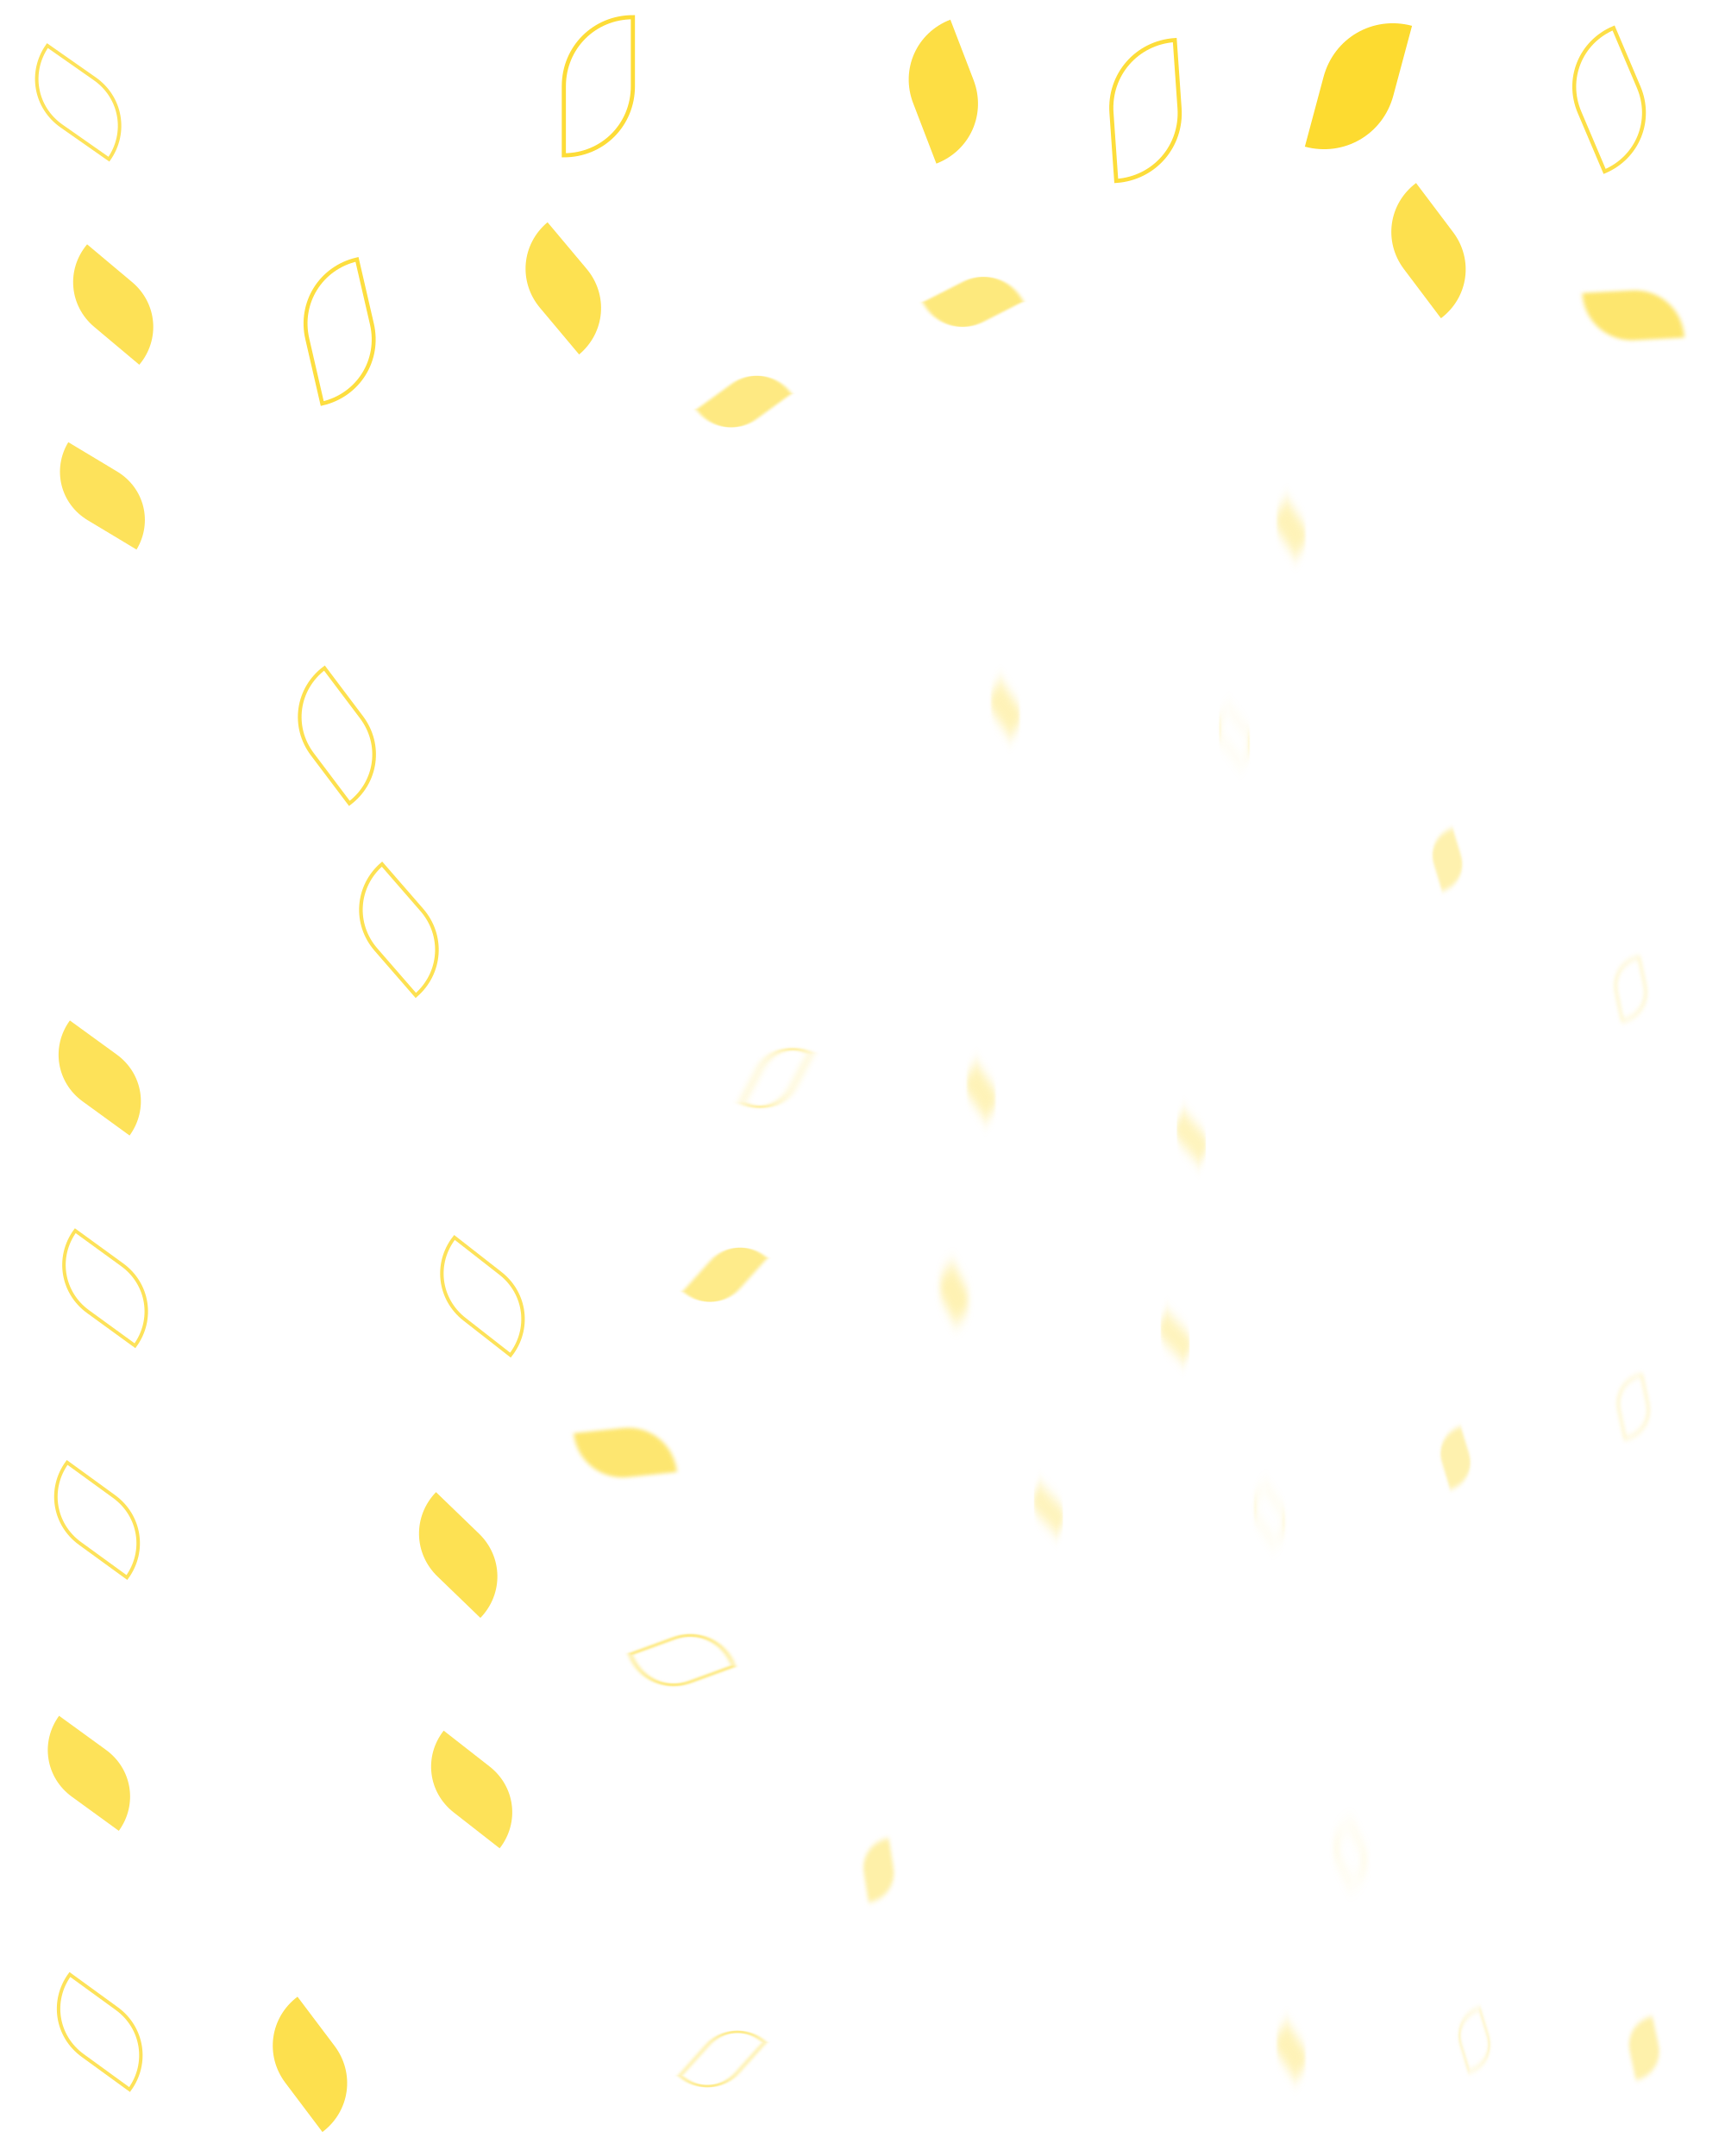
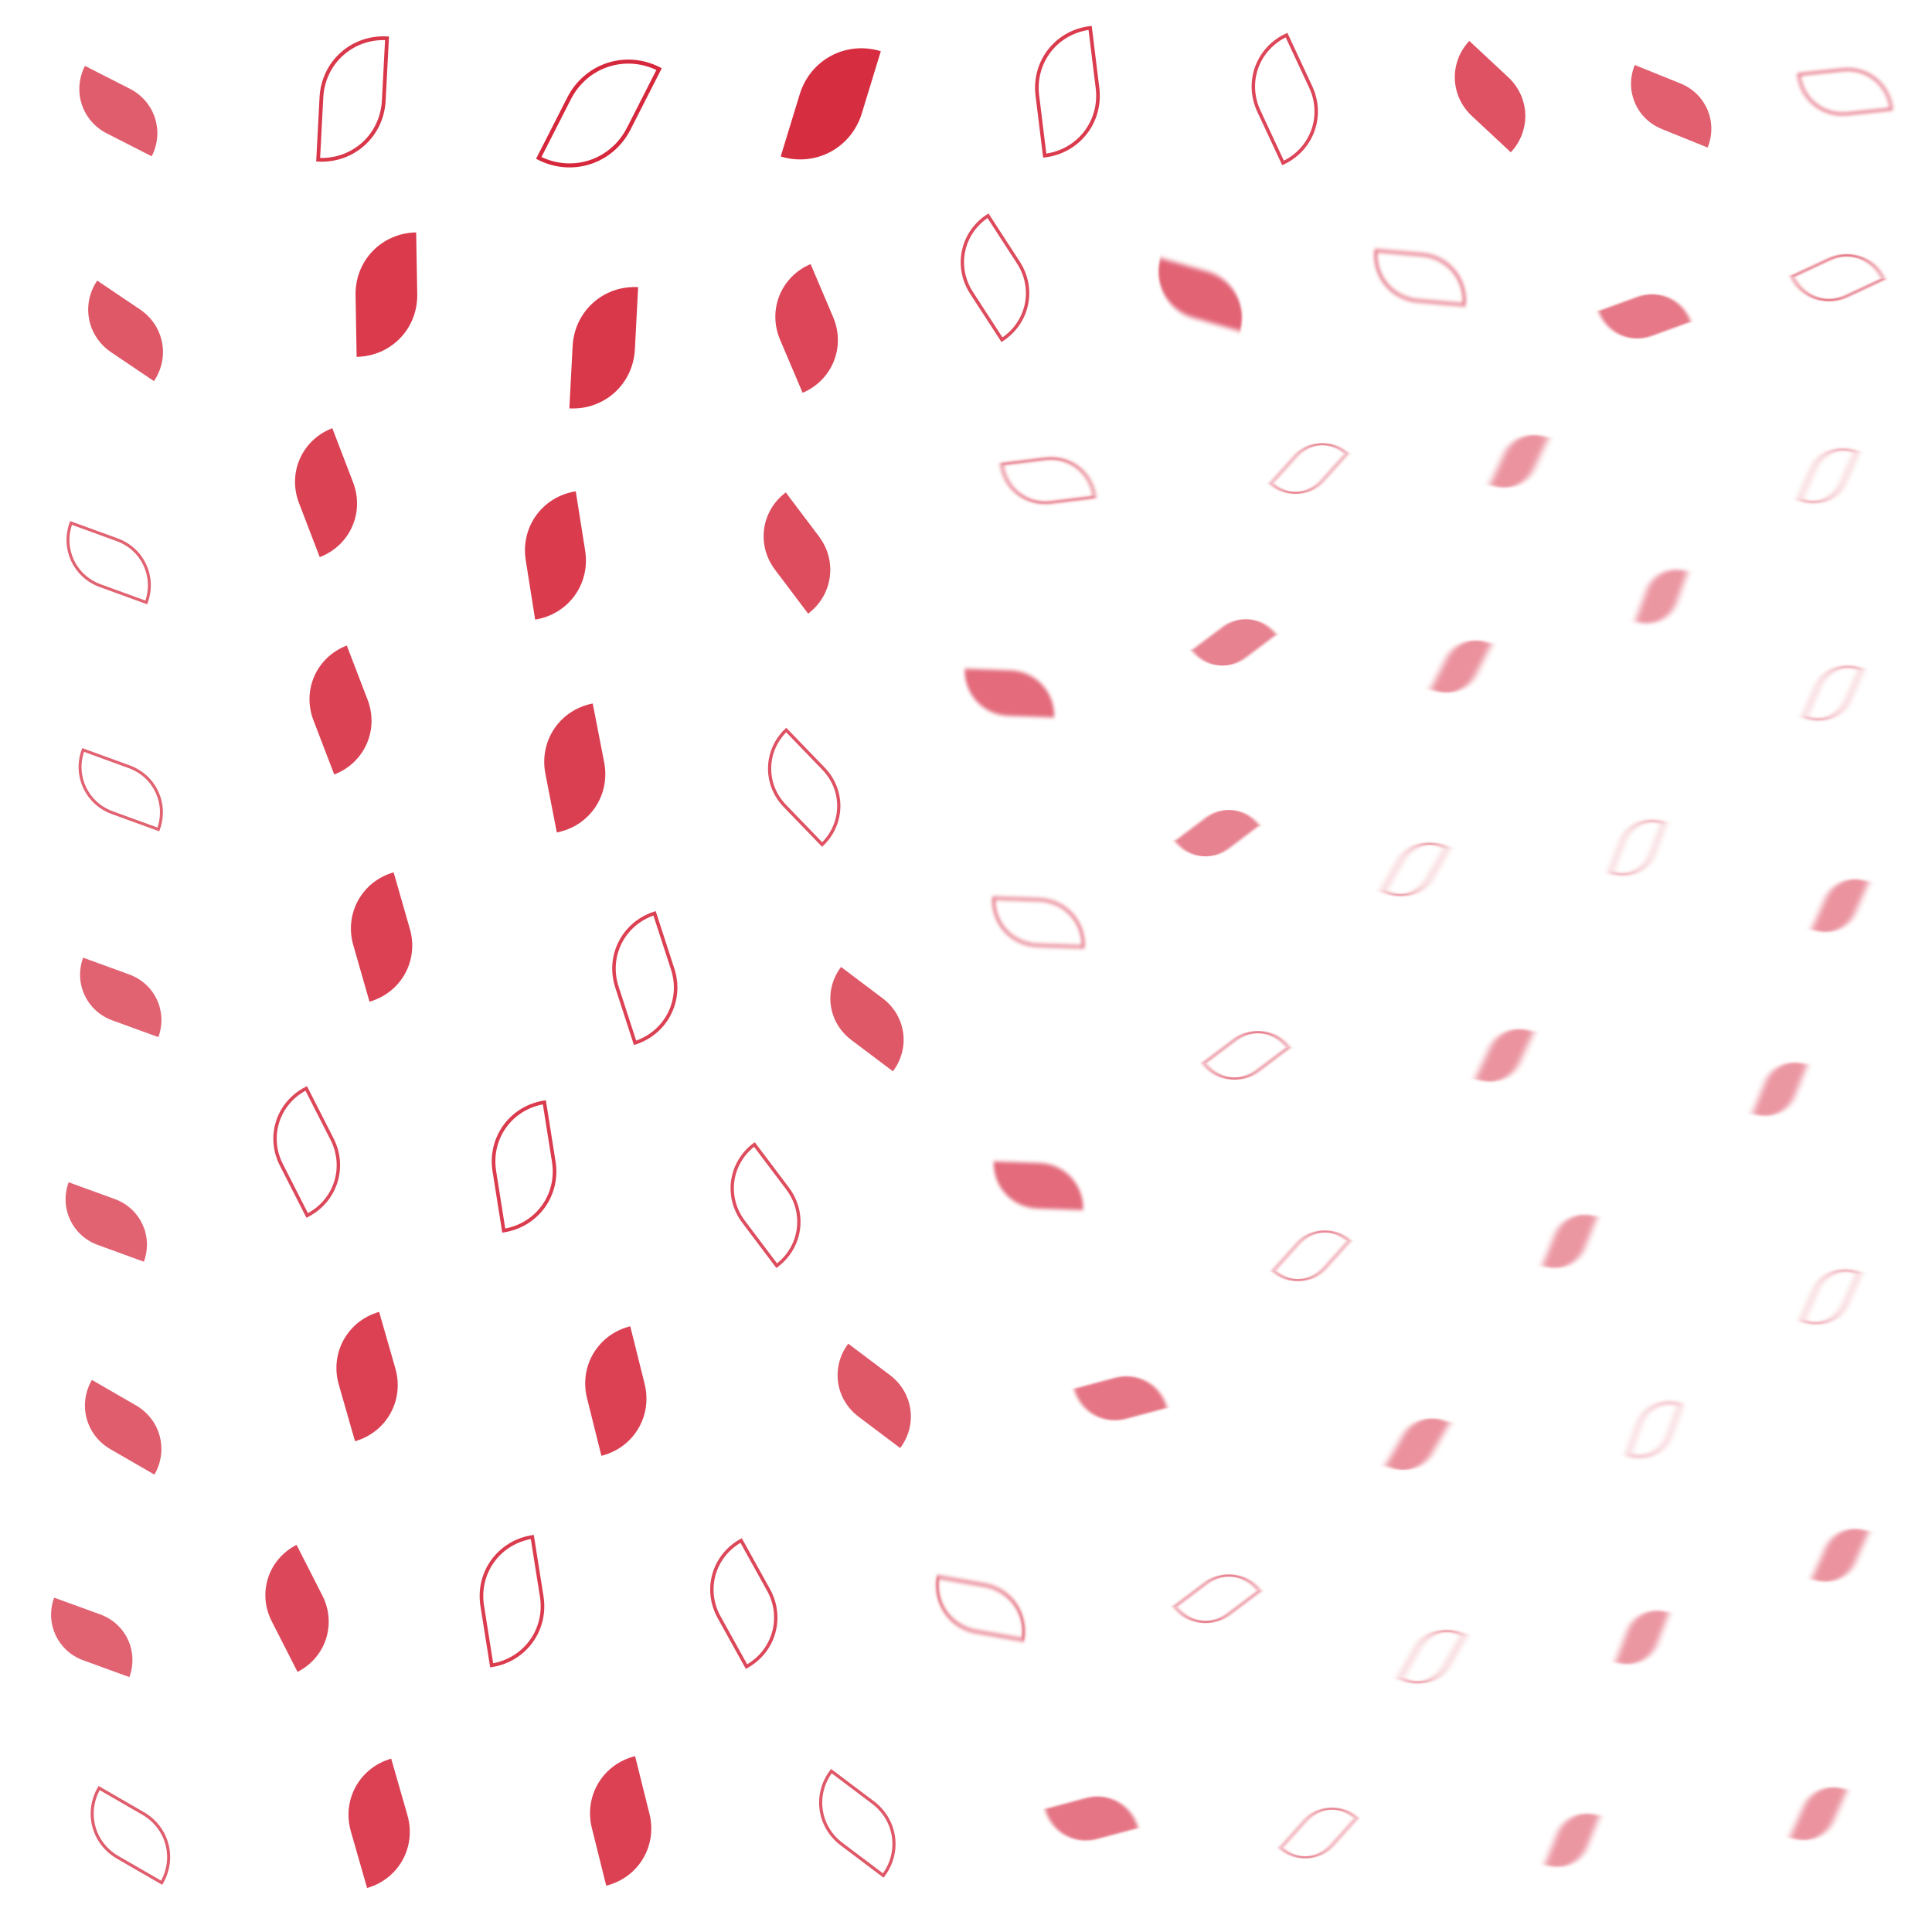
- <svg xmlns="http://www.w3.org/2000/svg" version="1.1" viewBox="0 0 640 800">
+ <svg xmlns="http://www.w3.org/2000/svg" version="1.1" viewBox="0 0 800 800">
  <defs>
    <filter id="llleaves-blur-2" x="-100%" y="-100%" width="400%" height="400%">
      <feGaussianBlur in="SourceGraphic" stdDeviation="2" />
    </filter>
    <filter id="llleaves-blur-3" x="-100%" y="-100%" width="400%" height="400%">
      <feGaussianBlur in="SourceGraphic" stdDeviation="4" />
    </filter>
    <filter id="llleaves-blur-4" x="-100%" y="-100%" width="400%" height="400%">
      <feGaussianBlur in="SourceGraphic" stdDeviation="12" />
    </filter>
  </defs>
-   <g fill="hsl(50, 98%, 50%)">
-     <path d="M219 448H269C297 448 319 470 319 498H269C241 498 219 476 219 448Z " transform="matrix(-0.2016362,0.2239397,-0.2239397,-0.2016362,429.1636,508.1342)" filter="url(#llleaves-blur-2)" opacity="0.46" />
-     <path d="M429 171H479C507 171 529 193 529 221H479C451 221 429 199 429 171Z " transform="matrix(0.1035831,0.1535682,-0.1535682,0.1035831,459.4831,102.1385)" filter="url(#llleaves-blur-4)" opacity="0.28" />
-     <path d="M429 736H479C507 736 529 758 529 786H479C451 786 429 764 429 736Z " transform="matrix(0.1035831,0.1535682,-0.1535682,0.1035831,546.2491,608.6141)" filter="url(#llleaves-blur-4)" opacity="0.28" />
-     <path d="M-13 375H37C65 375 87 397 87 425H37C9 425 -13 403 -13 375Z " transform="matrix(-0.3480352,-0.2528624,0.2528624,-0.3480352,-51.26766,548.57)" opacity="0.66" />
-     <path d="M304 455H354C382 455 404 477 404 505H354C326 505 304 483 304 455Z " transform="matrix(0.0913136,0.1717359,-0.1717359,0.0913136,404.1082,375.375)" filter="url(#llleaves-blur-4)" opacity="0.30" />
-     <path d="M339 535H389C417 535 439 557 439 585H389C361 585 339 563 339 535Z " transform="matrix(0.1179756,0.1221673,-0.1221673,0.1179756,411.5212,446.4106)" filter="url(#llleaves-blur-4)" opacity="0.26" />
-     <path d="M560 735H610C638 735 660 757 660 785H610C582 785 560 763 560 735Z " transform="matrix(0.04542109,0.2136894,-0.2136894,0.04542109,744.6971,595.1294)" filter="url(#llleaves-blur-3)" opacity="0.33" />
-     <path d="M392 397H442C470 397 492 419 492 447H442C414 447 392 425 392 397Z " transform="matrix(0.1162706,0.1291315,-0.1291315,0.1162706,445.1019,315.8577)" filter="url(#llleaves-blur-4)" opacity="0.26" />
-     <path d="M182 514H232C260 514 282 536 282 564H232C204 564 182 542 182 514Z " transform="matrix(-0.3640546,0.03826369,-0.03826369,-0.3640546,337.0848,726.3483)" filter="url(#llleaves-blur-2)" opacity="0.56" />
-     <path d="M454 7H504C532 7 554 29 554 57H504C476 57 454 35 454 7Z " transform="matrix(0.1387271,-0.5177366,0.5177366,0.1387271,417.514,288.5)" opacity="0.82" />
-     <path d="M490 516H540C568 516 590 538 590 566H540C512 566 490 544 490 516Z " transform="matrix(0.06173633,0.2019304,-0.2019304,0.06173633,615.9067,398.5582)" filter="url(#llleaves-blur-3)" opacity="0.32" />
-     <path d="M480 68H530C558 68 580 90 580 118H530C502 118 480 96 480 68Z " transform="matrix(-0.2746883,-0.3645237,0.3645237,-0.2746883,641.6841,311.7436)" opacity="0.70" />
-     <path d="M-12 159H38C66 159 88 181 88 209H38C10 209 -12 187 -12 159Z " transform="matrix(-0.3620179,-0.2175223,0.2175223,-0.3620179,11.73258,258.8771)" opacity="0.65" />
-     <path d="M-17 633H33C61 633 83 655 83 683H33C5 683 -17 661 -17 633Z " transform="matrix(-0.3480352,-0.2528624,0.2528624,-0.3480352,-121.8983,895.3516)" opacity="0.66" />
-     <path d="M311 87H361C389 87 411 109 411 137H361C333 137 311 115 311 87Z " transform="matrix(-0.2970167,0.1513376,-0.1513376,-0.2970167,485.1728,90.63301)" filter="url(#llleaves-blur-2)" opacity="0.51" />
-     <path d="M300 9H350C378 9 400 31 400 59H350C322 59 300 37 300 9Z " transform="matrix(-0.1720357,-0.4481682,0.4481682,-0.1720357,394.9748,196.7081)" opacity="0.74" />
-     <path d="M323 238H373C401 238 423 260 423 288H373C345 288 323 266 323 238Z " transform="matrix(0.1053445,0.1504475,-0.1504475,0.1053445,373.2742,179.1775)" filter="url(#llleaves-blur-4)" opacity="0.28" />
-     <path d="M226 124H276C304 124 326 146 326 174H276C248 174 226 152 226 124Z " transform="matrix(-0.2588232,0.188046,-0.188046,-0.2588232,375.4541,135.6639)" filter="url(#llleaves-blur-2)" opacity="0.49" />
-     <path d="M556 92H606C634 92 656 114 656 142H606C578 142 556 120 556 92Z " transform="matrix(-0.3691737,0.01934757,-0.01934757,-0.3691737,831.9829,148.4687)" filter="url(#llleaves-blur-2)" opacity="0.57" />
-     <path d="M487 294H537C565 294 587 316 587 344H537C509 344 487 322 487 294Z " transform="matrix(0.06173633,0.2019304,-0.2019304,0.06173633,568.2634,190.8695)" filter="url(#llleaves-blur-3)" opacity="0.32" />
-     <path d="M276 669H326C354 669 376 691 376 719H326C298 719 276 697 276 669Z " transform="matrix(0.03489361,0.2203096,-0.2203096,0.03489361,467.5195,597.9629)" filter="url(#llleaves-blur-3)" opacity="0.34" />
-     <path d="M125 639H175C203 639 225 661 225 689H175C147 689 125 667 125 639Z " transform="matrix(-0.3408521,-0.2663028,0.2663028,-0.3408521,57.82404,936.9288)" opacity="0.66" />
-     <path d="M65 741H115C143 741 165 763 165 791H115C87 791 65 769 65 741Z " transform="matrix(-0.2747801,-0.3646455,0.3646455,-0.2747801,-132.7188,1018.416)" opacity="0.70" />
-     <path d="M159 82H209C237 82 259 104 259 132H209C181 132 159 110 159 82Z " transform="matrix(-0.2899976,-0.3456057,0.3456057,-0.2899976,232.6297,210.2613)" opacity="0.69" />
-     <path d="M-8 88H42C70 88 92 110 92 138H42C14 138 -8 116 -8 88Z " transform="matrix(-0.3336755,-0.279987,0.279987,-0.3336755,24.37584,162.4648)" opacity="0.67" />
-     <path d="M120 552H170C198 552 220 574 220 602H170C142 602 120 580 120 552Z " transform="matrix(-0.3184492,-0.3075228,0.3075228,-0.3184492,46.6957,813.0241)" opacity="0.68" />
-     <path d="M386 471H436C464 471 486 493 486 521H436C408 521 386 499 386 471Z " transform="matrix(0.1178106,0.1219965,-0.1219965,0.1178106,445.1448,384.3755)" filter="url(#llleaves-blur-4)" opacity="0.26" />
-     <path d="M314 380H364C392 380 414 402 414 430H364C336 430 314 408 314 380Z " transform="matrix(0.1053445,0.1504475,-0.1504475,0.1053445,386.5859,307.5726)" filter="url(#llleaves-blur-4)" opacity="0.28" />
+   <g fill="hsl(353, 98%, 41%)">
+     <path d="M91 269H141C169 269 191 291 191 319H141C113 319 91 297 91 269Z " transform="matrix(-0.1719408,-0.4479212,0.4479212,-0.1719408,33.55484,407.7075)" opacity="0.74" />
+     <path d="M642 19H692C720 19 742 41 742 69H692C664 69 642 47 642 19Z " transform="matrix(-0.3782238,-0.1528123,0.1528123,-0.3782238,947.0071,166.388)" opacity="0.63" />
+     <path d="M280 204H330C358 204 380 226 380 254H330C302 254 280 232 280 204Z " transform="matrix(-0.2747526,-0.3646091,0.3646091,-0.2747526,337.1729,412.2393)" opacity="0.70" />
+     <path d="M294 18H344C372 18 394 40 394 68H344C316 68 294 46 294 18Z " transform="matrix(0.157298,-0.5144985,0.5144985,0.157298,267.7661,213.2237)" opacity="0.83" />
+     <path d="M638 222H688C716 222 738 244 738 272H688C660 272 638 250 638 222Z " transform="matrix(-0.09182752,0.252294,-0.252294,-0.09182752,813.494,96.10309)" filter="url(#llleaves-blur-3)" opacity="0.41" />
+     <path d="M567 15H617C645 15 667 37 667 65H617C589 65 567 43 567 15Z " transform="matrix(-0.3220552,-0.3003213,0.3003213,-0.3220552,803.6952,238.1804)" opacity="0.68" />
+     <path d="M461 241H511C539 241 561 263 561 291H511C483 291 461 269 461 241Z " transform="matrix(-0.254185,0.1915422,-0.1915422,-0.254185,691.8388,235.7352)" filter="url(#llleaves-blur-2)" opacity="0.49" />
+     <path d="M573 412H623C651 412 673 434 673 462H623C595 462 573 440 573 412Z " transform="matrix(-0.11645,0.2497277,-0.2497277,-0.11645,804.6793,332.3083)" filter="url(#llleaves-blur-3)" opacity="0.42" />
+     <path d="M1 566H51C79 566 101 588 101 616H51C23 616 1 594 1 566Z " transform="matrix(-0.3639159,-0.210107,0.210107,-0.3639159,-54.6135,816.7898)" opacity="0.64" />
+     <path d="M537 573H587C615 573 637 595 637 623H587C559 623 537 601 537 573Z " transform="matrix(-0.1415776,0.2452196,-0.2452196,-0.1415776,816.7474,538.7195)" filter="url(#llleaves-blur-3)" opacity="0.43" />
+     <path d="M0 388H50C78 388 100 410 100 438H50C22 438 0 416 0 388Z " transform="matrix(-0.3808765,-0.1386277,0.1386277,-0.3808765,11.79058,577.2334)" opacity="0.62" />
+     <path d="M-1 21H49C77 21 99 43 99 71H49C21 71 -1 49 -1 21Z " transform="matrix(-0.3709172,-0.1889917,0.1889917,-0.3709172,58.48132,72.32279)" opacity="0.64" />
+     <path d="M601 737H651C679 737 701 759 701 787H651C623 787 601 765 601 737Z " transform="matrix(-0.1014043,0.2509844,-0.2509844,-0.1014043,908.2643,675.8792)" filter="url(#llleaves-blur-3)" opacity="0.41" />
+     <path d="M2 112H52C80 112 102 134 102 162H52C24 162 2 140 2 112Z " transform="matrix(-0.3545002,-0.2391134,0.2391134,-0.3545002,37.67547,198.0004)" opacity="0.66" />
+     <path d="M200 119H250C278 119 300 141 300 169H250C222 169 200 147 200 119Z " transform="matrix(0.02702273,-0.5156244,0.5156244,0.02702273,168.9944,269.0148)" opacity="0.79" />
+     <path d="M107 730H157C185 730 207 752 207 780H157C129 780 107 758 107 730Z " transform="matrix(-0.1343364,-0.4684868,0.4684868,-0.1343364,-175.6167,929.9764)" opacity="0.75" />
+     <path d="M687 426H737C765 426 787 448 787 476H737C709 476 687 454 687 426Z " transform="matrix(-0.1015366,0.251312,-0.251312,-0.1015366,925.1742,311.5761)" filter="url(#llleaves-blur-3)" opacity="0.41" />
+     <path d="M631 106H681C709 106 731 128 731 156H681C653 156 631 134 631 106Z " transform="matrix(-0.3236217,0.1177887,-0.1177887,-0.3236217,916.8167,93.18036)" filter="url(#llleaves-blur-2)" opacity="0.53" />
+     <path d="M414 554H464C492 554 514 576 514 604H464C436 604 414 582 414 554Z " transform="matrix(-0.3394435,0.0909536,-0.0909536,-0.3394435,674.1639,733.3353)" filter="url(#llleaves-blur-2)" opacity="0.54" />
+     <path d="M284 111H334C362 111 384 133 384 161H334C306 161 284 139 284 111Z " transform="matrix(-0.1866167,-0.4396415,0.4396415,-0.1866167,336.5387,308.2201)" opacity="0.73" />
+     <path d="M712 619H762C790 619 812 641 812 669H762C734 669 712 647 712 619Z " transform="matrix(-0.1113229,0.2500352,-0.2500352,-0.1113229,1007.851,525.1651)" filter="url(#llleaves-blur-3)" opacity="0.42" />
+     <path d="M102 545H152C180 545 202 567 202 595H152C124 595 102 573 102 545Z " transform="matrix(-0.1343364,-0.4684868,0.4684868,-0.1343364,-94.61831,717.7817)" opacity="0.75" />
+     <path d="M309 397H359C387 397 409 419 409 447H359C331 447 309 425 309 397Z " transform="matrix(-0.3448211,-0.2598413,0.2598413,-0.3448211,373.1377,660.7975)" opacity="0.66" />
+     <path d="M205 551H255C283 551 305 573 305 601H255C227 601 205 579 205 551Z " transform="matrix(-0.1188924,-0.4768514,0.4768514,-0.1188924,10.65116,766.0791)" opacity="0.75" />
+     <path d="M630 653H680C708 653 730 675 730 703H680C652 703 630 681 630 653Z " transform="matrix(-0.09648688,0.2513569,-0.2513569,-0.09648688,916.0311,572.4954)" filter="url(#llleaves-blur-3)" opacity="0.41" />
+     <path d="M188 293H238C266 293 288 315 288 343H238C210 343 188 321 188 293Z " transform="matrix(-0.09462132,-0.4867845,0.4867845,-0.09462132,105.7224,463.9443)" opacity="0.76" />
+     <path d="M447 97H497C525 97 547 119 547 147H497C469 147 447 125 447 97Z " transform="matrix(-0.3841727,-0.1101598,0.1101598,-0.3841727,674.4944,223.6185)" filter="url(#llleaves-blur-2)" opacity="0.61" />
+     <path d="M380 466H430C458 466 480 488 480 516H430C402 516 380 494 380 466Z " transform="matrix(-0.3770992,-0.0131686,0.0131686,-0.3770992,585.6869,681.8182)" filter="url(#llleaves-blur-2)" opacity="0.58" />
+     <path d="M402 728H452C480 728 502 750 502 778H452C424 778 402 756 402 728Z " transform="matrix(-0.3394435,0.0909536,-0.0909536,-0.3394435,673.9165,967.4899)" filter="url(#llleaves-blur-2)" opacity="0.54" />
+     <path d="M180 205H230C258 205 280 227 280 255H230C202 255 180 233 180 205Z " transform="matrix(-0.07795508,-0.492189,0.492189,-0.07795508,134.7262,361.1331)" opacity="0.77" />
+     <path d="M703 726H753C781 726 803 748 803 776H753C725 776 703 754 703 726Z " transform="matrix(-0.1113229,0.2500352,-0.2500352,-0.1113229,1024.603,646.3269)" filter="url(#llleaves-blur-3)" opacity="0.42" />
+     <path d="M-6 481H44C72 481 94 503 94 531H44C16 531 -6 509 -6 481Z " transform="matrix(-0.3808765,-0.1386277,0.1386277,-0.3808765,-9.387051,704.8231)" opacity="0.62" />
+     <path d="M712 350H762C790 350 812 372 812 400H762C734 400 712 378 712 350Z " transform="matrix(-0.1113229,0.2500352,-0.2500352,-0.1113229,940.5912,226.2192)" filter="url(#llleaves-blur-3)" opacity="0.42" />
+     <path d="M555 251H605C633 251 655 273 655 301H605C577 301 555 279 555 251Z " transform="matrix(-0.1266493,0.2485633,-0.2485633,-0.1266493,750.2263,160.5744)" filter="url(#llleaves-blur-3)" opacity="0.43" />
+     <path d="M454 320H504C532 320 554 342 554 370H504C476 370 454 348 454 320Z " transform="matrix(-0.254185,0.1915422,-0.1915422,-0.254185,698.1913,336.1566)" filter="url(#llleaves-blur-2)" opacity="0.49" />
+     <path d="M579 166H629C657 166 679 188 679 216H629C601 216 579 194 579 166Z " transform="matrix(-0.11645,0.2497277,-0.2497277,-0.11645,749.945,56.16319)" filter="url(#llleaves-blur-3)" opacity="0.42" />
+     <path d="M85 179H135C163 179 185 201 185 229H135C107 229 85 207 85 179Z " transform="matrix(-0.1719408,-0.4479212,0.4479212,-0.1719408,66.8361,299.5453)" opacity="0.74" />
+     <path d="M312 553H362C390 553 412 575 412 603H362C334 603 312 581 312 553Z " transform="matrix(-0.3448211,-0.2598413,0.2598413,-0.3448211,336.6369,871.3691)" opacity="0.66" />
+     <path d="M600 489H650C678 489 700 511 700 539H650C622 539 600 517 600 489Z " transform="matrix(-0.1014043,0.2509844,-0.2509844,-0.1014043,844.9188,402.9819)" filter="url(#llleaves-blur-3)" opacity="0.41" />
+     <path d="M110 97H160C188 97 210 119 210 147H160C132 147 110 125 110 97Z " transform="matrix(-0.008915506,-0.510769,0.510769,-0.008915506,99.11267,204.8107)" opacity="0.78" />
+     <path d="M-12 653H38C66 653 88 675 88 703H38C10 703 -12 681 -12 653Z " transform="matrix(-0.3808765,-0.1386277,0.1386277,-0.3808765,-41.51627,941.5021)" opacity="0.62" />
+     <path d="M207 729H257C285 729 307 751 307 779H257C229 779 207 757 207 729Z " transform="matrix(-0.1188924,-0.4768514,0.4768514,-0.1188924,-71.9906,966.1957)" opacity="0.75" />
+     <path d="M368 262H418C446 262 468 284 468 312H418C390 312 368 290 368 262Z " transform="matrix(-0.3770992,-0.0131686,0.0131686,-0.3770992,571.8481,400.732)" filter="url(#llleaves-blur-2)" opacity="0.58" />
+     <path d="M73 641H123C151 641 173 663 173 691H123C95 691 73 669 73 641Z " transform="matrix(-0.2136147,-0.4192425,0.4192425,-0.2136147,-129.9409,859.8342)" opacity="0.72" />
+     <path d="M108 363H158C186 363 208 385 208 413H158C130 413 108 391 108 363Z " transform="matrix(-0.1343364,-0.4684868,0.4684868,-0.1343364,-2.547706,514.1434)" opacity="0.75" />
  </g>
-   <g fill="none" stroke-width="3" stroke="hsl(50, 98%, 50%)">
-     <path d="M76 98H126C154 98 176 120 176 148H126C98 148 76 126 76 98Z " transform="matrix(-0.1106901,-0.4794513,0.4794513,-0.1106901,80.97444,197.0257)" opacity="0.76" />
-     <path d="M-14 539H36C64 539 86 561 86 589H36C8 589 -14 567 -14 539Z " transform="matrix(-0.3480352,-0.2528624,0.2528624,-0.3480352,-94.08512,769.3949)" opacity="0.66" />
-     <path d="M555 342H605C633 342 655 364 655 392H605C577 392 555 370 555 342Z " transform="matrix(0.04542109,0.2136894,-0.2136894,0.04542109,655.9443,221.0483)" filter="url(#llleaves-blur-3)" opacity="0.33" />
-     <path d="M-13 729H37C65 729 87 751 87 779H37C9 779 -13 757 -13 729Z " transform="matrix(-0.3480352,-0.2528624,0.2528624,-0.3480352,-140.7809,1025.774)" opacity="0.66" />
-     <path d="M408 248H458C486 248 508 270 508 298H458C430 298 408 276 408 248Z " transform="matrix(0.1103037,0.1411823,-0.1411823,0.1103037,446.0237,178.2256)" filter="url(#llleaves-blur-4)" opacity="0.27" />
-     <path d="M129 456H179C207 456 229 478 229 506H179C151 506 129 484 129 456Z " transform="matrix(-0.3408521,-0.2663028,0.2663028,-0.3408521,111.9209,692.618)" opacity="0.66" />
-     <path d="M451 663H501C529 663 551 685 551 713H501C473 713 451 691 451 663Z " transform="matrix(0.08656598,0.1774866,-0.1774866,0.08656598,579.7412,539.5218)" filter="url(#llleaves-blur-4)" opacity="0.30" />
-     <path d="M203 591H253C281 591 303 613 303 641H253C225 641 203 619 203 591Z " transform="matrix(-0.3241732,0.1179894,-0.1179894,-0.3241732,407.6973,785.8394)" filter="url(#llleaves-blur-2)" opacity="0.53" />
-     <path d="M547 12H597C625 12 647 34 647 62H597C569 62 547 40 547 12Z " transform="matrix(-0.1863998,-0.4391304,0.4391304,-0.1863998,692.0328,306.0576)" opacity="0.73" />
-     <path d="M-21 13H29C57 13 79 35 79 63H29C1 63 -21 41 -21 13Z " transform="matrix(-0.3511789,-0.2458981,0.2458981,-0.3511789,29.84006,58.47584)" opacity="0.66" />
-     <path d="M497 732H547C575 732 597 754 597 782H547C519 782 497 760 497 732Z " transform="matrix(0.06173633,0.2019304,-0.2019304,0.06173633,666.0916,599.8097)" filter="url(#llleaves-blur-3)" opacity="0.32" />
-     <path d="M238 375H288C316 375 338 397 338 425H288C260 425 238 403 238 375Z " transform="matrix(-0.1314188,0.2471629,-0.2471629,-0.1314188,424.7138,381.3846)" filter="url(#llleaves-blur-3)" opacity="0.43" />
-     <path d="M-11 453H39C67 453 89 475 89 503H39C11 503 -11 481 -11 453Z " transform="matrix(-0.3480352,-0.2528624,0.2528624,-0.3480352,-68.29485,654.2225)" opacity="0.66" />
-     <path d="M98 320H148C176 320 198 342 198 370H148C120 370 98 348 98 320Z " transform="matrix(-0.295214,-0.3396049,0.3396049,-0.295214,74.52799,497.1104)" opacity="0.69" />
-     <path d="M421 537H471C499 537 521 559 521 587H471C443 587 421 565 421 537Z " transform="matrix(0.1035831,0.1535682,-0.1535682,0.1035831,508.5177,431.4557)" filter="url(#llleaves-blur-4)" opacity="0.28" />
-     <path d="M375 16H425C453 16 475 38 475 66H425C397 66 375 44 375 16Z " transform="matrix(-0.03530836,-0.504933,0.504933,-0.03530836,419.3038,257.0442)" opacity="0.78" />
-     <path d="M556 497H606C634 497 656 519 656 547H606C578 547 556 525 556 497Z " transform="matrix(0.04542109,0.2136894,-0.2136894,0.04542109,690.0207,368.7944)" filter="url(#llleaves-blur-3)" opacity="0.33" />
-     <path d="M218 739H268C296 739 318 761 318 789H268C240 789 218 767 218 739Z " transform="matrix(-0.2016362,0.2239397,-0.2239397,-0.2016362,493.1285,858.0342)" filter="url(#llleaves-blur-2)" opacity="0.46" />
-     <path d="M75 248H125C153 248 175 270 175 298H125C97 298 75 276 75 248Z " transform="matrix(-0.2748154,-0.3646924,0.3646924,-0.2748154,59.79091,393.6112)" opacity="0.70" />
-     <path d="M172 7H222C250 7 272 29 272 57H222C194 57 172 35 172 7Z " transform="matrix(-9.412045535278684e-17,-0.5123679,0.5123679,-9.412045535278684e-17,205.6042,145.7457)" opacity="0.79" />
+   <g fill="none" stroke-width="3" stroke="hsl(353, 98%, 41%)">
+     <path d="M356 641H406C434 641 456 663 456 691H406C378 691 356 669 356 641Z " transform="matrix(-0.3849983,-0.06788559,0.06788559,-0.3849983,517.0975,949.9704)" filter="url(#llleaves-blur-2)" opacity="0.60" />
+     <path d="M167 458H217C245 458 267 480 267 508H217C189 508 167 486 167 458Z " transform="matrix(-0.07795508,-0.492189,0.492189,-0.07795508,-3.811043,627.4573)" opacity="0.77" />
+     <path d="M267 474H317C345 474 367 496 367 524H317C289 524 267 502 267 474Z " transform="matrix(-0.2747526,-0.3646091,0.3646091,-0.2747526,222.1567,751.6826)" opacity="0.70" />
+     <path d="M258 639H308C336 639 358 661 358 689H308C280 689 258 667 258 639Z " transform="matrix(-0.2266224,-0.4088377,0.4088377,-0.2266224,106.3315,940.3993)" opacity="0.72" />
+     <path d="M0 302H50C78 302 100 324 100 352H50C22 352 0 330 0 302Z " transform="matrix(-0.3808765,-0.1386277,0.1386277,-0.3808765,23.71257,458.478)" opacity="0.62" />
+     <path d="M217 380H267C295 380 317 402 317 430H267C239 430 217 408 217 380Z " transform="matrix(-0.1499074,-0.4613674,0.4613674,-0.1499074,120.1715,588.8976)" opacity="0.75" />
+     <path d="M709 262H759C787 262 809 284 809 312H759C731 312 709 290 709 262Z " transform="matrix(-0.1113229,0.2500352,-0.2500352,-0.1113229,915.2542,129.1729)" filter="url(#llleaves-blur-3)" opacity="0.42" />
+     <path d="M96 16H146C174 16 196 38 196 66H146C118 66 96 44 96 16Z " transform="matrix(0.02706199,-0.5163735,0.5163735,0.02706199,120.8776,115.281)" opacity="0.79" />
+     <path d="M392 13H442C470 13 492 35 492 63H442C414 63 392 41 392 13Z " transform="matrix(-0.06118505,-0.4983122,0.4983122,-0.06118505,450.1079,260.579)" opacity="0.77" />
+     <path d="M482 16H532C560 16 582 38 582 66H532C504 66 482 44 482 16Z " transform="matrix(-0.2001558,-0.4292355,0.4292355,-0.2001558,620.8842,277.5597)" opacity="0.73" />
+     <path d="M305 730H355C383 730 405 752 405 780H355C327 780 305 758 305 730Z " transform="matrix(-0.3448211,-0.2598413,0.2598413,-0.3448211,281.2313,1107.584)" opacity="0.66" />
+     <path d="M162 638H212C240 638 262 660 262 688H212C184 688 162 666 162 638Z " transform="matrix(-0.07800833,-0.4925252,0.4925252,-0.07800833,-98.00646,819.1349)" opacity="0.77" />
+     <path d="M384 174H434C462 174 484 196 484 224H434C406 224 384 202 384 174Z " transform="matrix(-0.3613778,0.04437162,-0.04437162,-0.3613778,599.6679,251.6569)" filter="url(#llleaves-blur-2)" opacity="0.56" />
+     <path d="M283 301H333C361 301 383 323 383 351H333C305 351 283 329 283 301Z " transform="matrix(-0.3088193,-0.3197917,0.3197917,-0.3088193,331.5847,533.1657)" opacity="0.68" />
+     <path d="M380 357H430C458 357 480 379 480 407H430C402 407 380 385 380 357Z " transform="matrix(-0.3770992,-0.0131686,0.0131686,-0.3770992,587.1223,531.7144)" filter="url(#llleaves-blur-2)" opacity="0.58" />
+     <path d="M538 90H588C616 90 638 112 638 140H588C560 140 538 118 538 90Z " transform="matrix(-0.3819254,-0.03341415,0.03341415,-0.3819254,808.7295,178.5689)" filter="url(#llleaves-blur-2)" opacity="0.59" />
+     <path d="M628 326H678C706 326 728 348 728 376H678C650 376 628 354 628 326Z " transform="matrix(-0.09648688,0.2513569,-0.2513569,-0.09648688,831.6444,214.4469)" filter="url(#llleaves-blur-3)" opacity="0.41" />
+     <path d="M543 661H593C621 661 643 683 643 711H593C565 711 543 689 543 661Z " transform="matrix(-0.1415776,0.2452196,-0.2452196,-0.1415776,845.1762,637.707)" filter="url(#llleaves-blur-3)" opacity="0.43" />
+     <path d="M-5 208H45C73 208 95 230 95 258H45C17 258 -5 236 -5 208Z " transform="matrix(-0.3808765,-0.1386277,0.1386277,-0.3808765,29.83919,327.9825)" opacity="0.62" />
+     <path d="M4 735H54C82 735 104 757 104 785H54C26 785 4 763 4 735Z " transform="matrix(-0.3639159,-0.210107,0.210107,-0.3639159,-86.02983,1047.922)" opacity="0.64" />
+     <path d="M492 169H542C570 169 592 191 592 219H542C514 219 492 197 492 169Z " transform="matrix(-0.2015115,0.2238012,-0.2238012,-0.2015115,694.6367,111.793)" filter="url(#llleaves-blur-2)" opacity="0.46" />
+     <path d="M493 495H543C571 495 593 517 593 545H543C515 545 493 523 493 495Z " transform="matrix(-0.2015115,0.2238012,-0.2238012,-0.2015115,768.7974,503.2619)" filter="url(#llleaves-blur-2)" opacity="0.46" />
+     <path d="M496 734H546C574 734 596 756 596 784H546C518 784 496 762 496 734Z " transform="matrix(-0.2015115,0.2238012,-0.2238012,-0.2015115,825.8904,789.7518)" filter="url(#llleaves-blur-2)" opacity="0.46" />
+     <path d="M536 335H586C614 335 636 357 636 385H586C558 385 536 363 536 335Z " transform="matrix(-0.1415776,0.2452196,-0.2452196,-0.1415776,757.2436,267.2692)" filter="url(#llleaves-blur-3)" opacity="0.43" />
+     <path d="M714 13H764C792 13 814 35 814 63H764C736 63 714 41 714 13Z " transform="matrix(-0.3639975,0.03825768,-0.03825768,-0.3639975,1043.548,22.60304)" filter="url(#llleaves-blur-2)" opacity="0.56" />
+     <path d="M198 22H248C276 22 298 44 298 72H248C220 72 198 50 198 22Z " transform="matrix(0.2514664,-0.4935306,0.4935306,0.2514664,162.4404,157.5767)" opacity="0.85" />
+     <path d="M77 452H127C155 452 177 474 177 502H127C99 502 77 480 77 452Z " transform="matrix(-0.2136147,-0.4192425,0.4192425,-0.2136147,-45.84959,632.138)" opacity="0.72" />
+     <path d="M362 90H412C440 90 462 112 462 140H412C384 140 362 118 362 90Z " transform="matrix(-0.2517098,-0.387599,0.387599,-0.2517098,471.1305,303.6374)" opacity="0.71" />
+     <path d="M635 567H685C713 567 735 589 735 617H685C657 617 635 595 635 567Z " transform="matrix(-0.09182752,0.252294,-0.252294,-0.09182752,897.2599,473.5405)" filter="url(#llleaves-blur-3)" opacity="0.41" />
+     <path d="M708 512H758C786 512 808 534 808 562H758C730 562 708 540 708 512Z " transform="matrix(-0.1113229,0.2500352,-0.2500352,-0.1113229,976.6517,407.2537)" filter="url(#llleaves-blur-3)" opacity="0.42" />
+     <path d="M454 637H504C532 637 554 659 554 687H504C476 687 454 665 454 637Z " transform="matrix(-0.254185,0.1915422,-0.1915422,-0.254185,758.9102,733.7332)" filter="url(#llleaves-blur-2)" opacity="0.49" />
+     <path d="M711 90H761C789 90 811 112 811 140H761C733 140 711 118 711 90Z " transform="matrix(-0.305869,0.1426291,-0.1426291,-0.305869,1010.169,41.63422)" filter="url(#llleaves-blur-2)" opacity="0.52" />
+     <path d="M466 412H516C544 412 566 434 566 462H516C488 462 466 440 466 412Z " transform="matrix(-0.254185,0.1915422,-0.1915422,-0.254185,730.8634,449.2431)" filter="url(#llleaves-blur-2)" opacity="0.49" />
+     <path d="M707 172H757C785 172 807 194 807 222H757C729 222 707 200 707 172Z " transform="matrix(-0.1113229,0.2500352,-0.2500352,-0.1113229,890.5283,29.65393)" filter="url(#llleaves-blur-3)" opacity="0.42" />
  </g>
</svg>
